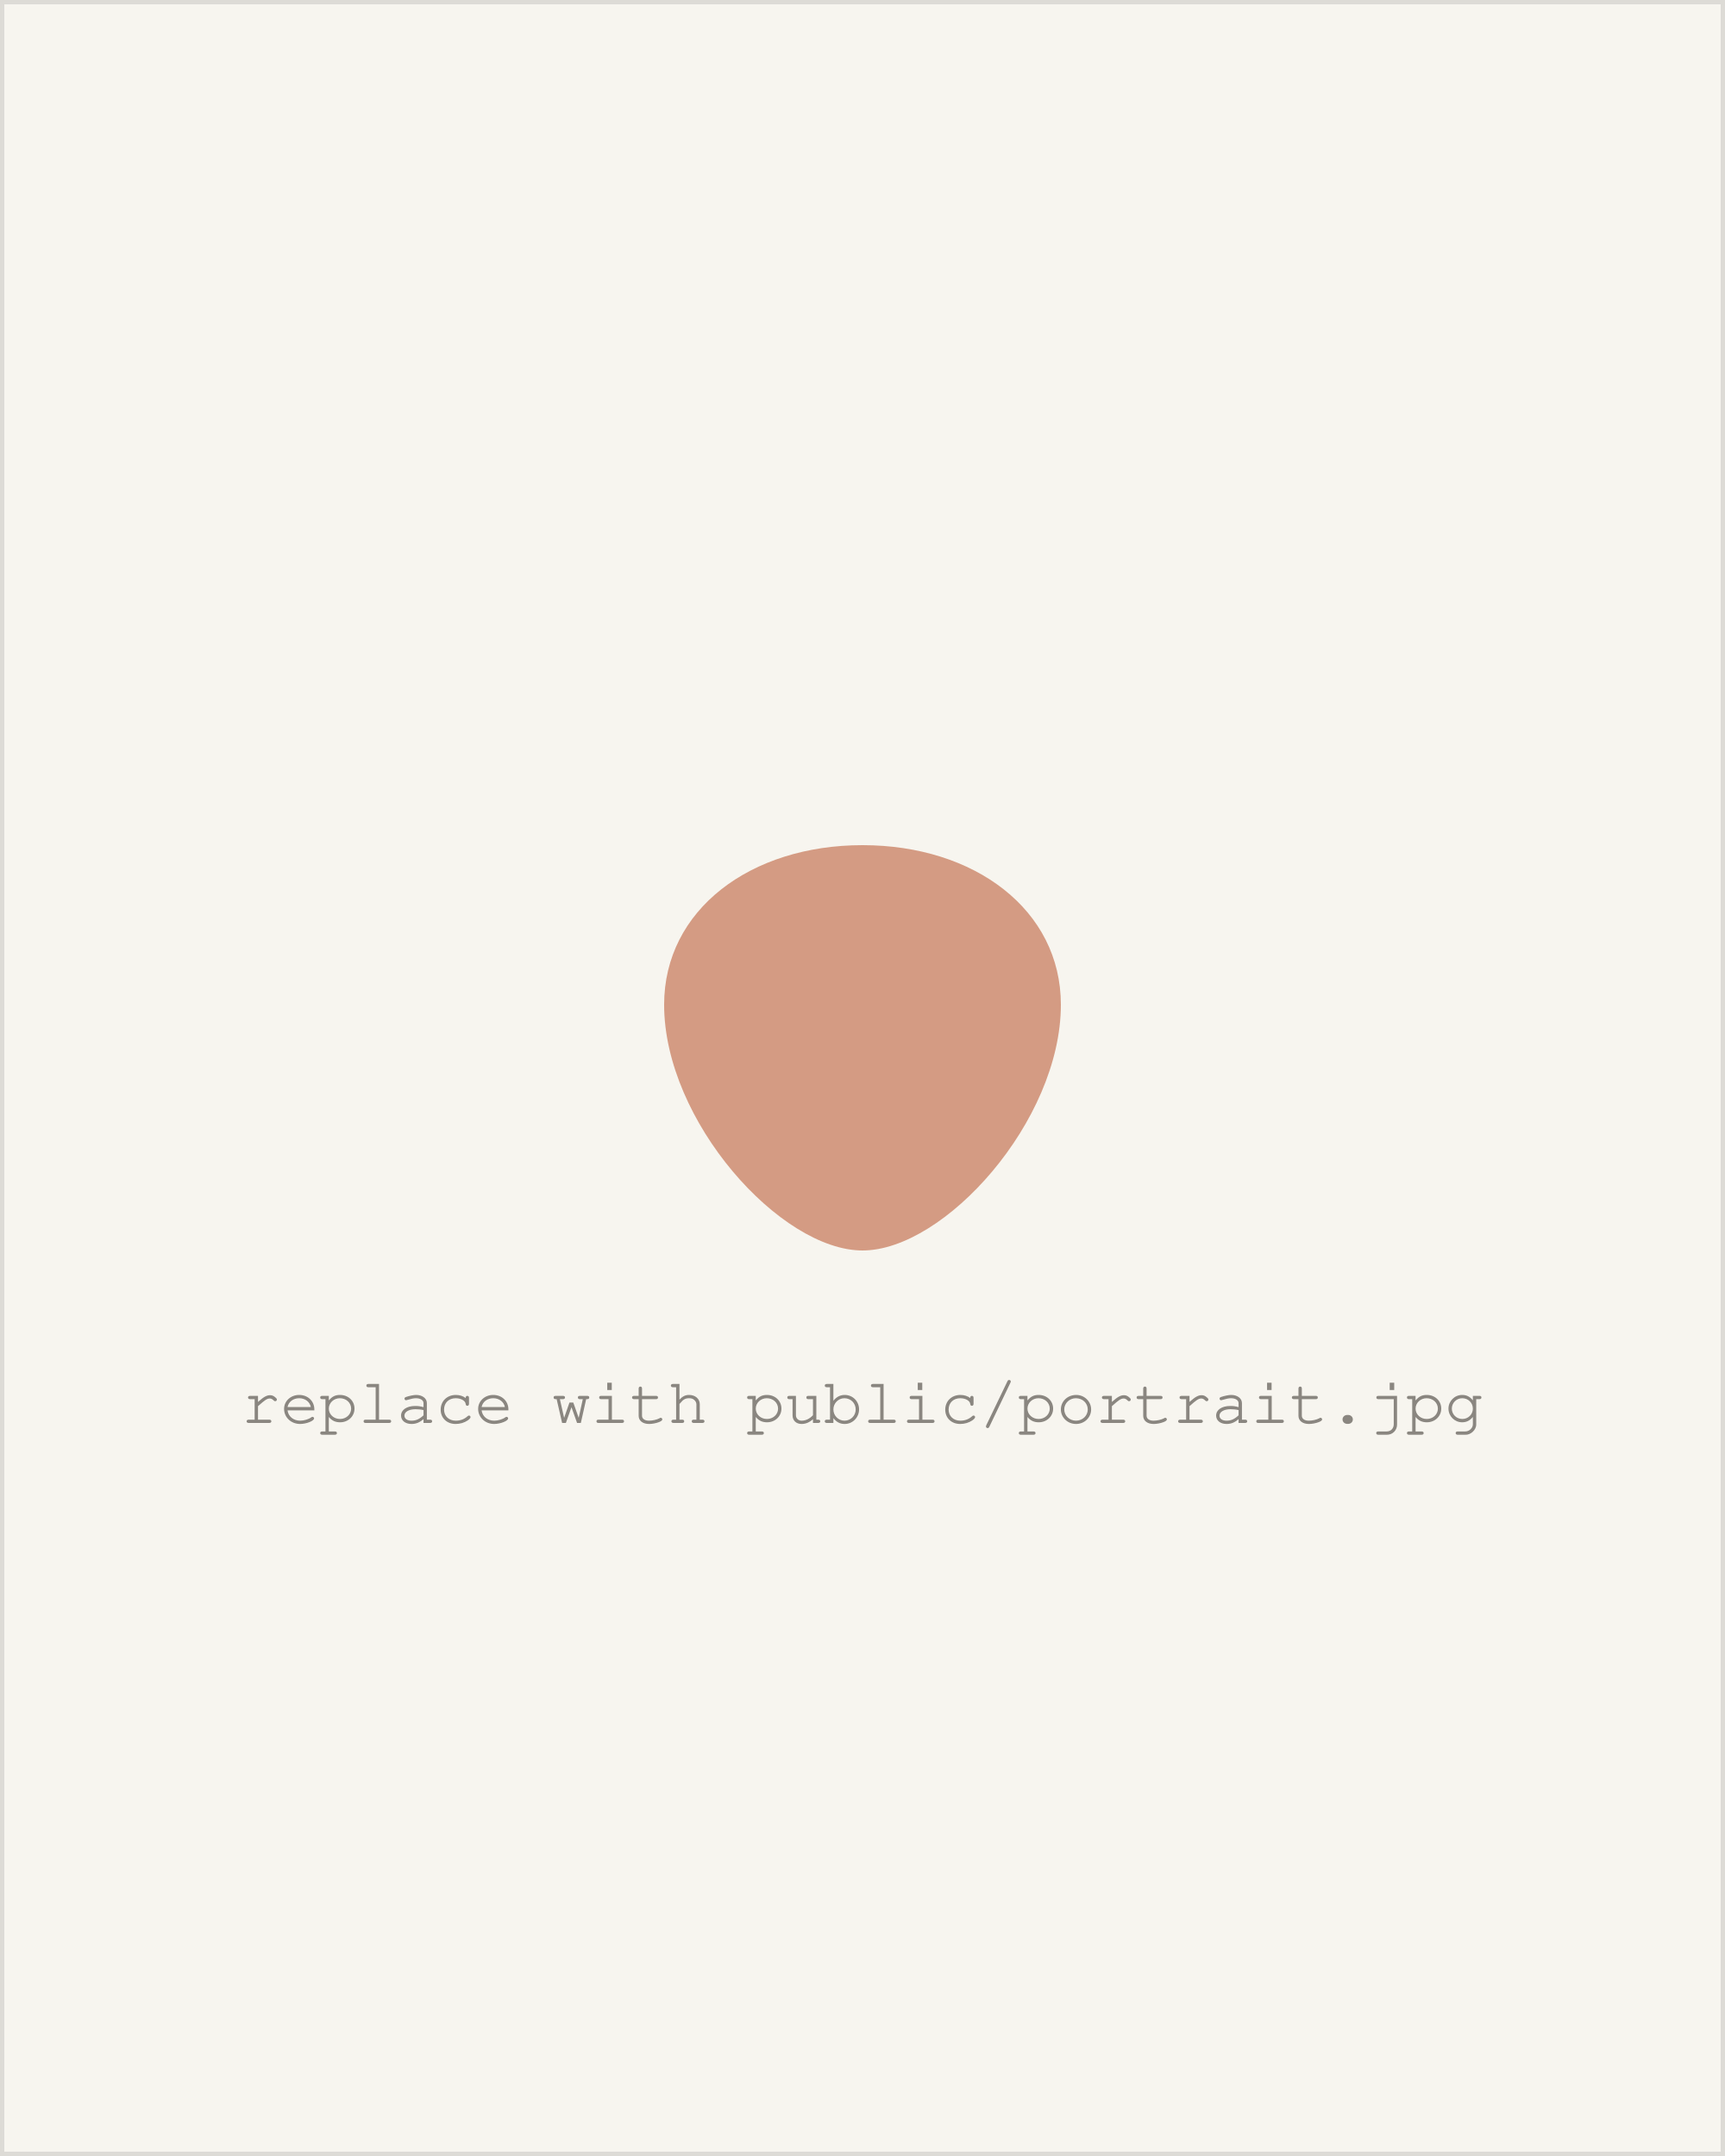
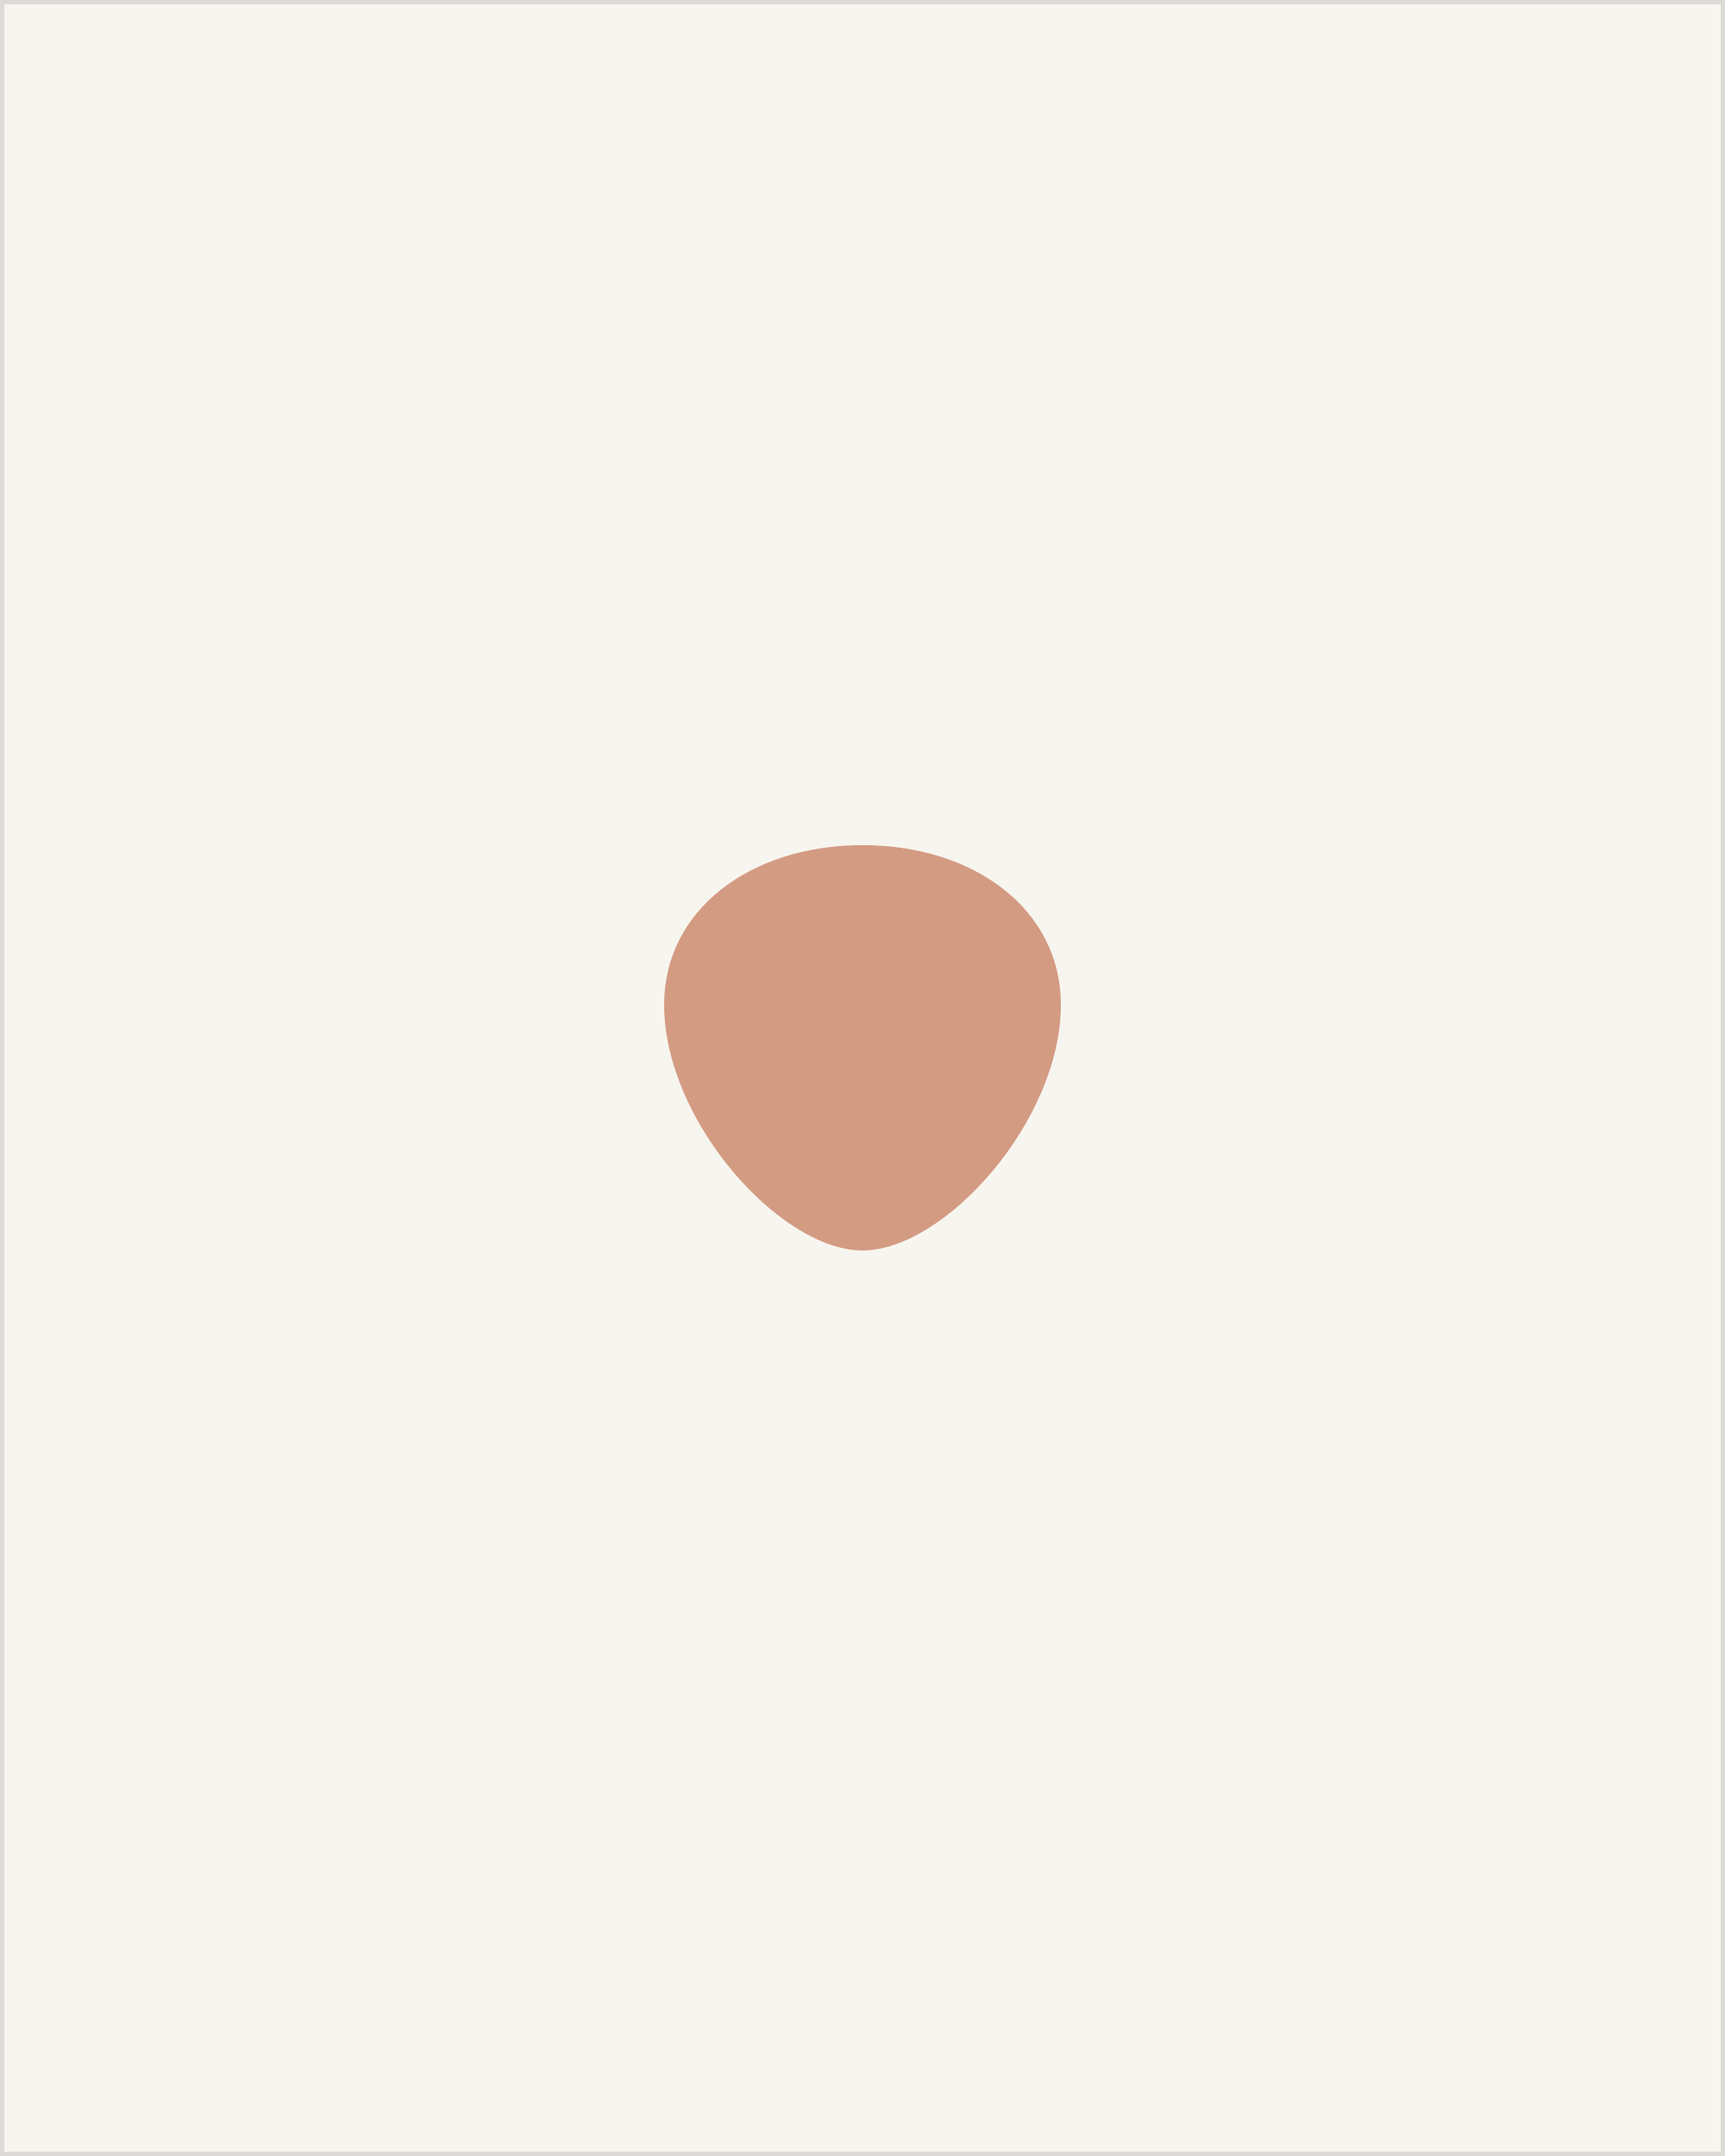
- <svg xmlns="http://www.w3.org/2000/svg" viewBox="0 0 400 500" role="img" aria-label="Placeholder for a photo of Freddie">
+ <svg xmlns="http://www.w3.org/2000/svg" viewBox="0 0 400 500" role="img" aria-label="Freddie">
  <rect width="400" height="500" fill="#f7f5ef" />
  <rect x="0.5" y="0.5" width="399" height="499" fill="none" stroke="#1a1a1a" stroke-opacity="0.12" />
  <path d="M200 196c26 0 46 15 46 37 0 27-27 57-46 57s-46-30-46-57c0-22 20-37 46-37Z" fill="#b8532a" fill-opacity="0.55" />
-   <text x="200" y="330" text-anchor="middle" fill="#8a8680" font-family="Courier, monospace" font-size="15">
-     replace with public/portrait.jpg
-   </text>
</svg>
